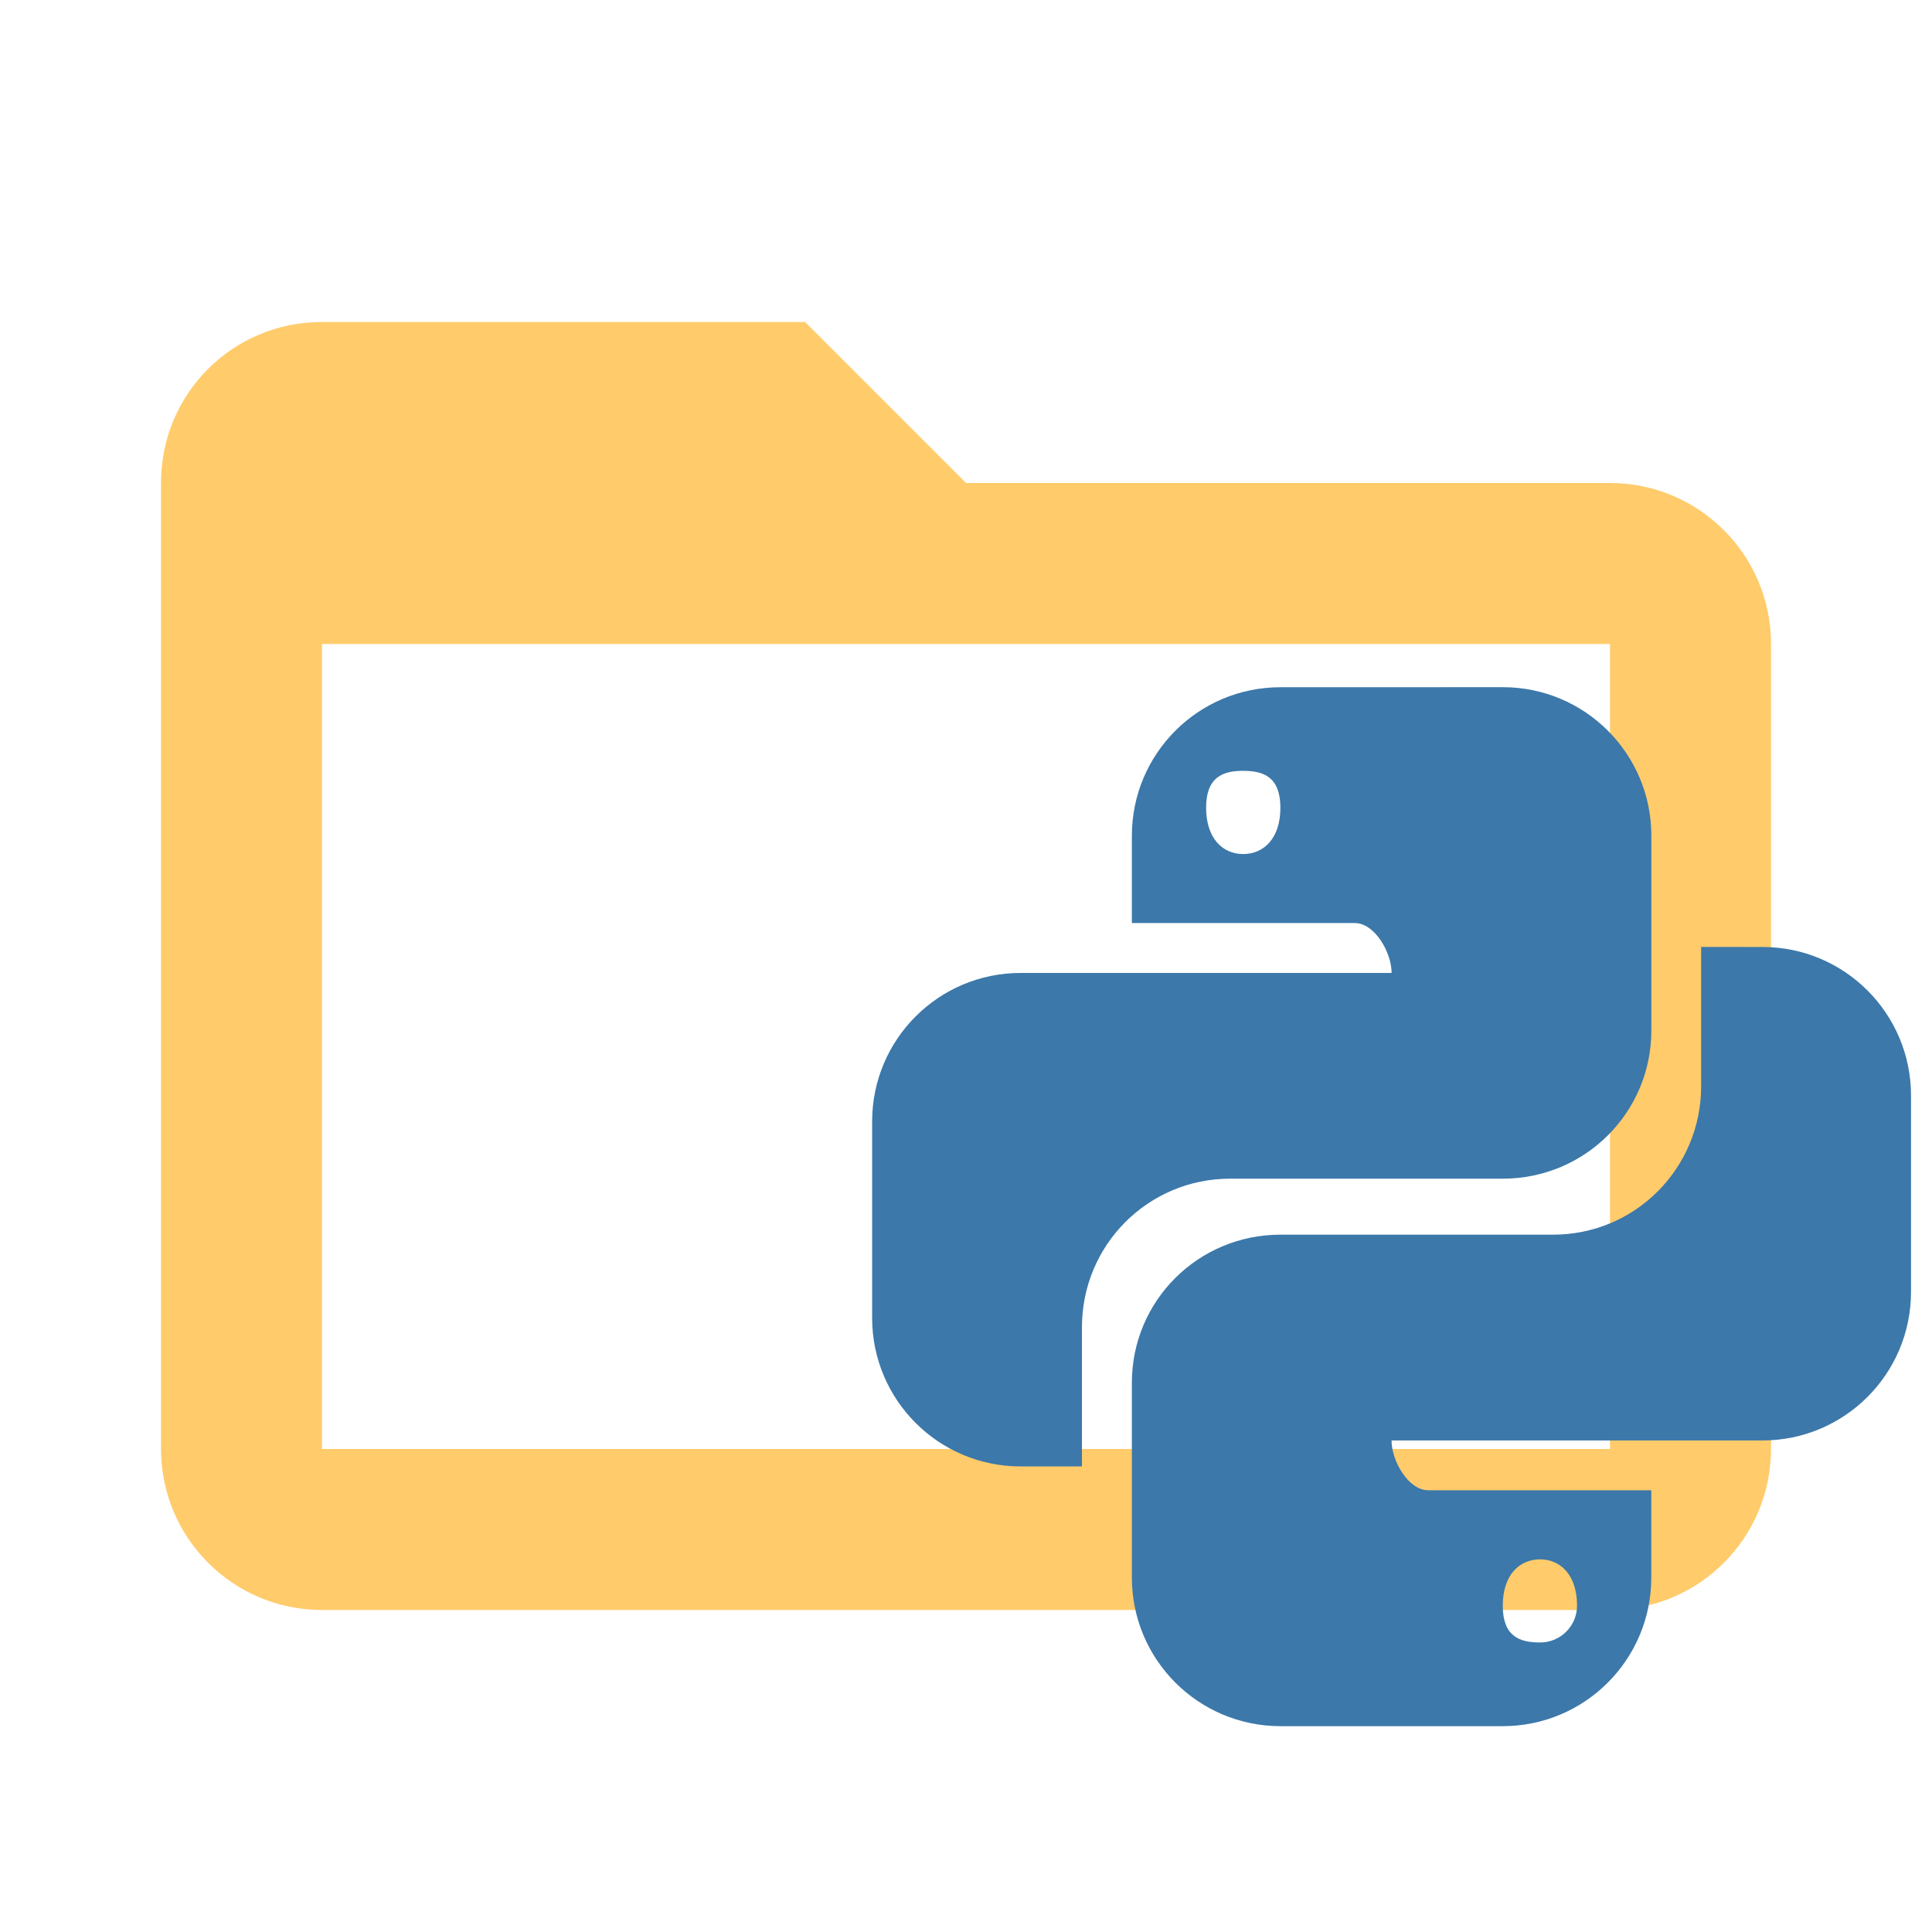
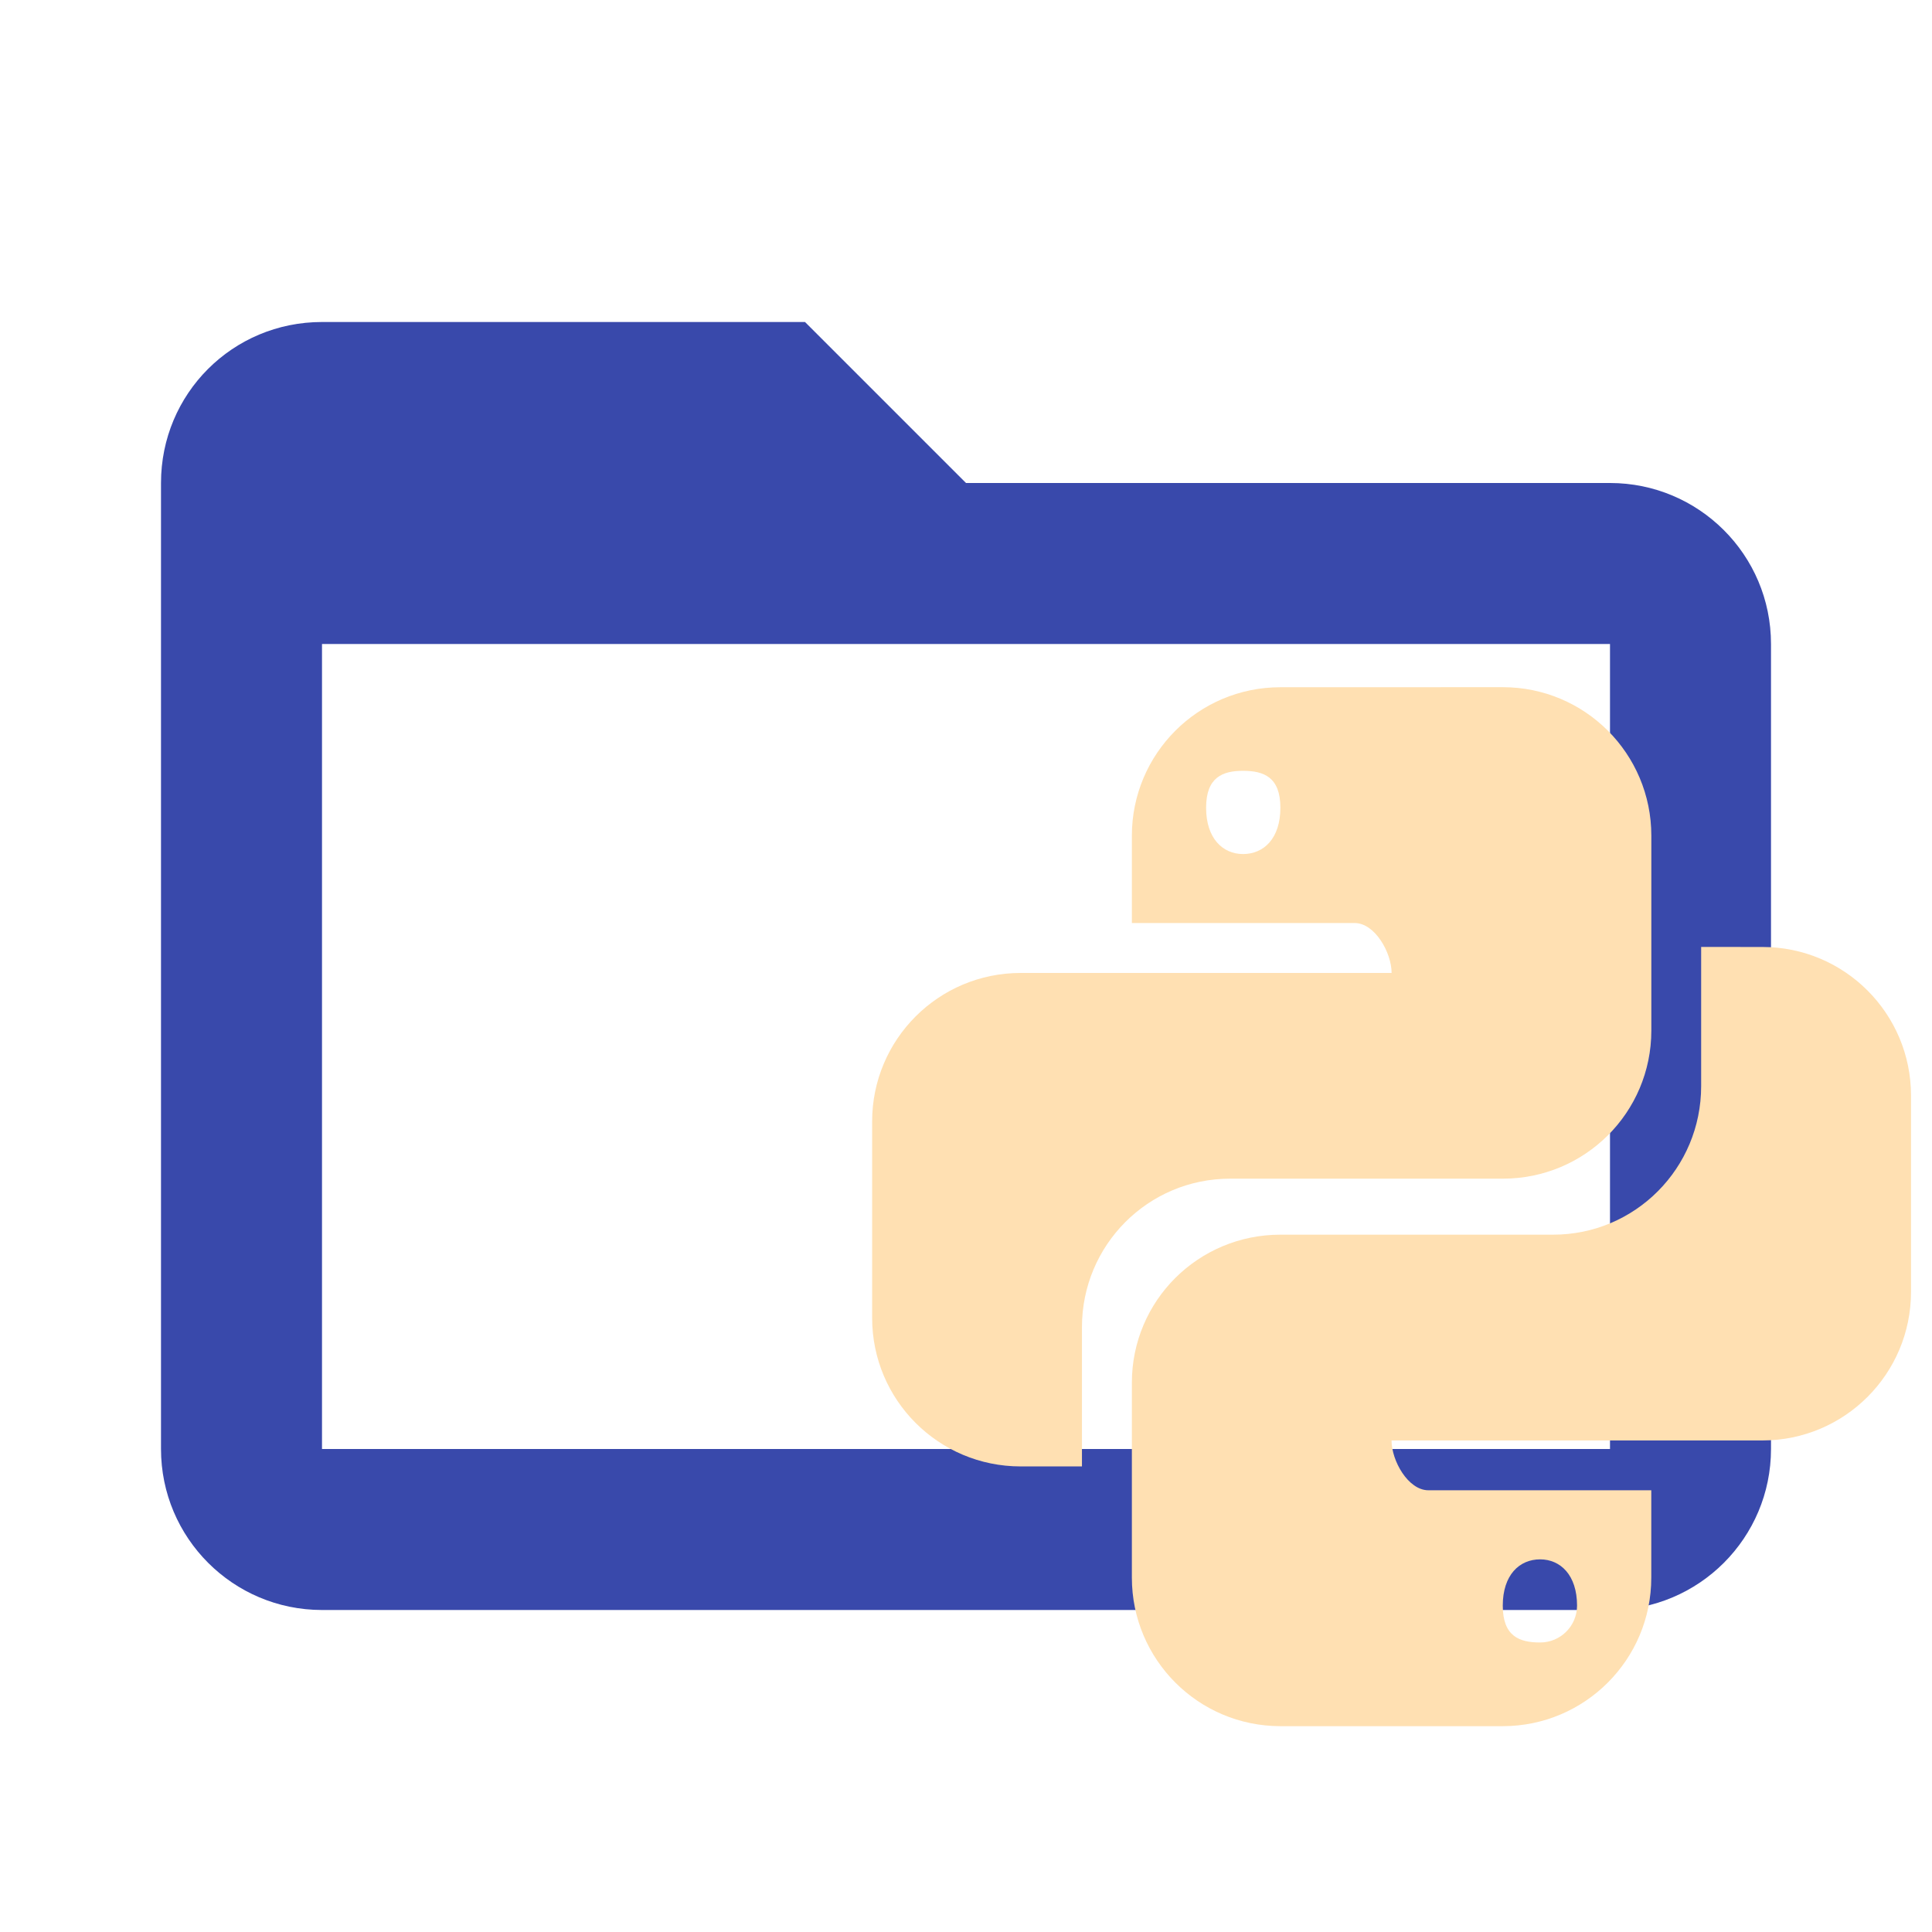
<svg xmlns="http://www.w3.org/2000/svg" clip-rule="evenodd" fill-rule="evenodd" stroke-linejoin="round" stroke-miterlimit="1.414" version="1.1" viewBox="0 0 24 24" width="16px" height="16px" xml:space="preserve">
-   <path fill="#FFCB6B" d="M20,18H4V8H20M20,6H12L10,4H4C2.89,4 2,4.89 2,6V18A2,2 0 0,0 4,20H20A2,2 0 0,0 22,18V8C22,6.89 21.1,6 20,6Z" />
-   <g transform="matrix(.6453 0 0 .64533 9.5434 7.2458)" fill="#3c78aa">
-     <g>
-       <path d="m9.859 2.001c-1.58 0-2.859 1.279-2.859 2.859v1.68h4.289c.39 0 .711.571.711.961h-7.141c-1.58 0-2.859 1.279-2.859 2.859v3.781c0 1.58 1.279 2.859 2.859 2.859h1.18v-2.68c0-1.58 1.272-2.859 2.852-2.859h5.25c1.58 0 2.859-1.272 2.859-2.852v-3.75c0-1.58-1.279-2.859-2.859-2.859zm-.719 1.609c.4 0 .719.121.719.711s-.319.891-.719.891c-.39 0-.711-.301-.711-.891s.321-.711.711-.711z" />
-       <path d="m17.959 7v2.68c0 1.58-1.27 2.859-2.85 2.859h-5.25c-1.58 0-2.859 1.27-2.859 2.85v3.75a2.86 2.86 0 0 0 2.859 2.861h4.281a2.86 2.86 0 0 0 2.859 -2.861v-1.68h-4.291c-.39 0-.709-.569-.709-.959h7.141a2.86 2.86 0 0 0 2.859 -2.861v-3.779a2.86 2.86 0 0 0 -2.859 -2.859zm-9.639 4.514-.004.004c.012-.002.025-.002.037-.004zm6.539 7.275c.39 0 .711.301.711.891a.71 .71 0 0 1 -.711 .709c-.4 0-.719-.119-.719-.709s.319-.891.719-.891z" />
-     </g>
+   <path fill="#3949AB" d="M20,18H4V8H20M20,6H12L10,4H4C2.89,4 2,4.89 2,6V18A2,2 0 0,0 4,20H20A2,2 0 0,0 22,18V8C22,6.89 21.1,6 20,6Z" />
+   <g transform="matrix(.6453 0 0 .64533 9.5434 7.2458)" fill="#FFE0B2">
+     <path d="m9.859 2.001c-1.58 0-2.859 1.279-2.859 2.859v1.68h4.289c.39 0 .711.571.711.961h-7.141c-1.58 0-2.859 1.279-2.859 2.859v3.781c0 1.58 1.279 2.859 2.859 2.859h1.18v-2.68c0-1.58 1.272-2.859 2.852-2.859h5.25c1.58 0 2.859-1.272 2.859-2.852v-3.75c0-1.58-1.279-2.859-2.859-2.859zm-.719 1.609c.4 0 .719.121.719.711s-.319.891-.719.891c-.39 0-.711-.301-.711-.891s.321-.711.711-.711z" />
+     <path d="m17.959 7v2.68c0 1.58-1.27 2.859-2.85 2.859h-5.25c-1.58 0-2.859 1.27-2.859 2.85v3.75a2.86 2.86 0 0 0 2.859 2.861h4.281a2.86 2.86 0 0 0 2.859 -2.861v-1.68h-4.291c-.39 0-.709-.569-.709-.959h7.141a2.86 2.86 0 0 0 2.859 -2.861v-3.779a2.86 2.86 0 0 0 -2.859 -2.859zm-9.639 4.514-.004.004c.012-.002.025-.002.037-.004zm6.539 7.275c.39 0 .711.301.711.891a.71 .71 0 0 1 -.711 .709c-.4 0-.719-.119-.719-.709s.319-.891.719-.891z" />
  </g>
</svg>
